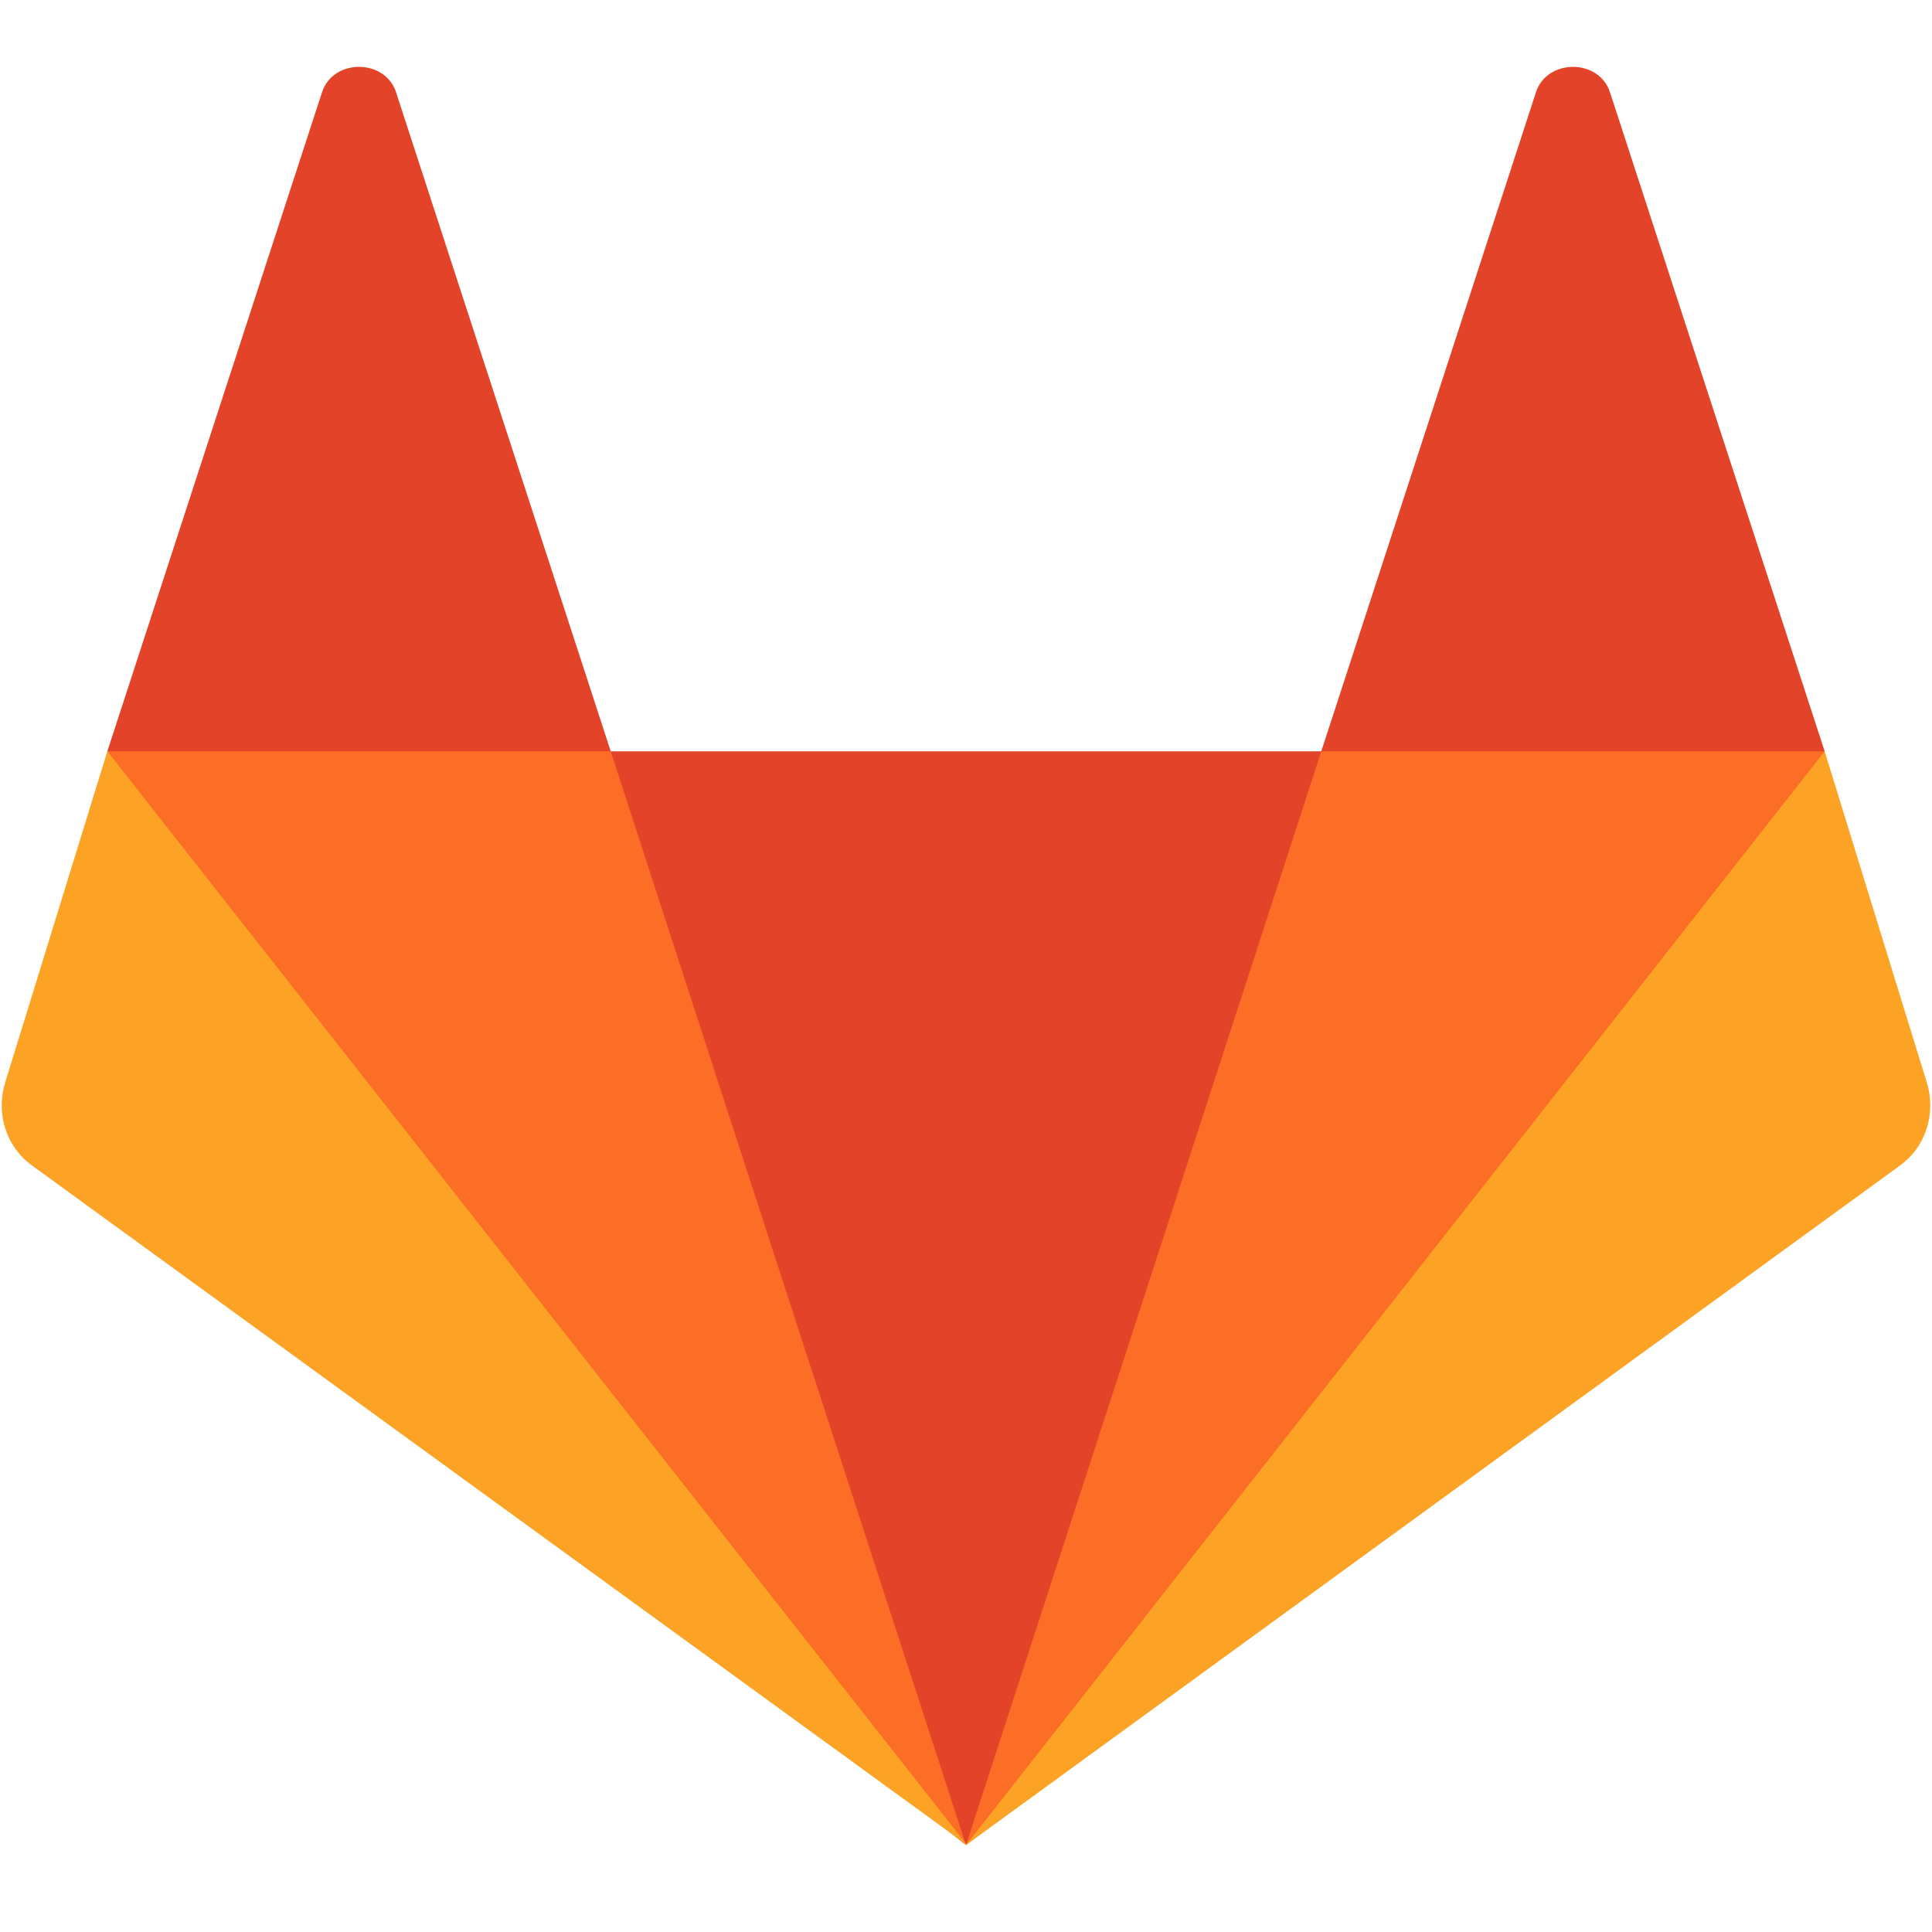
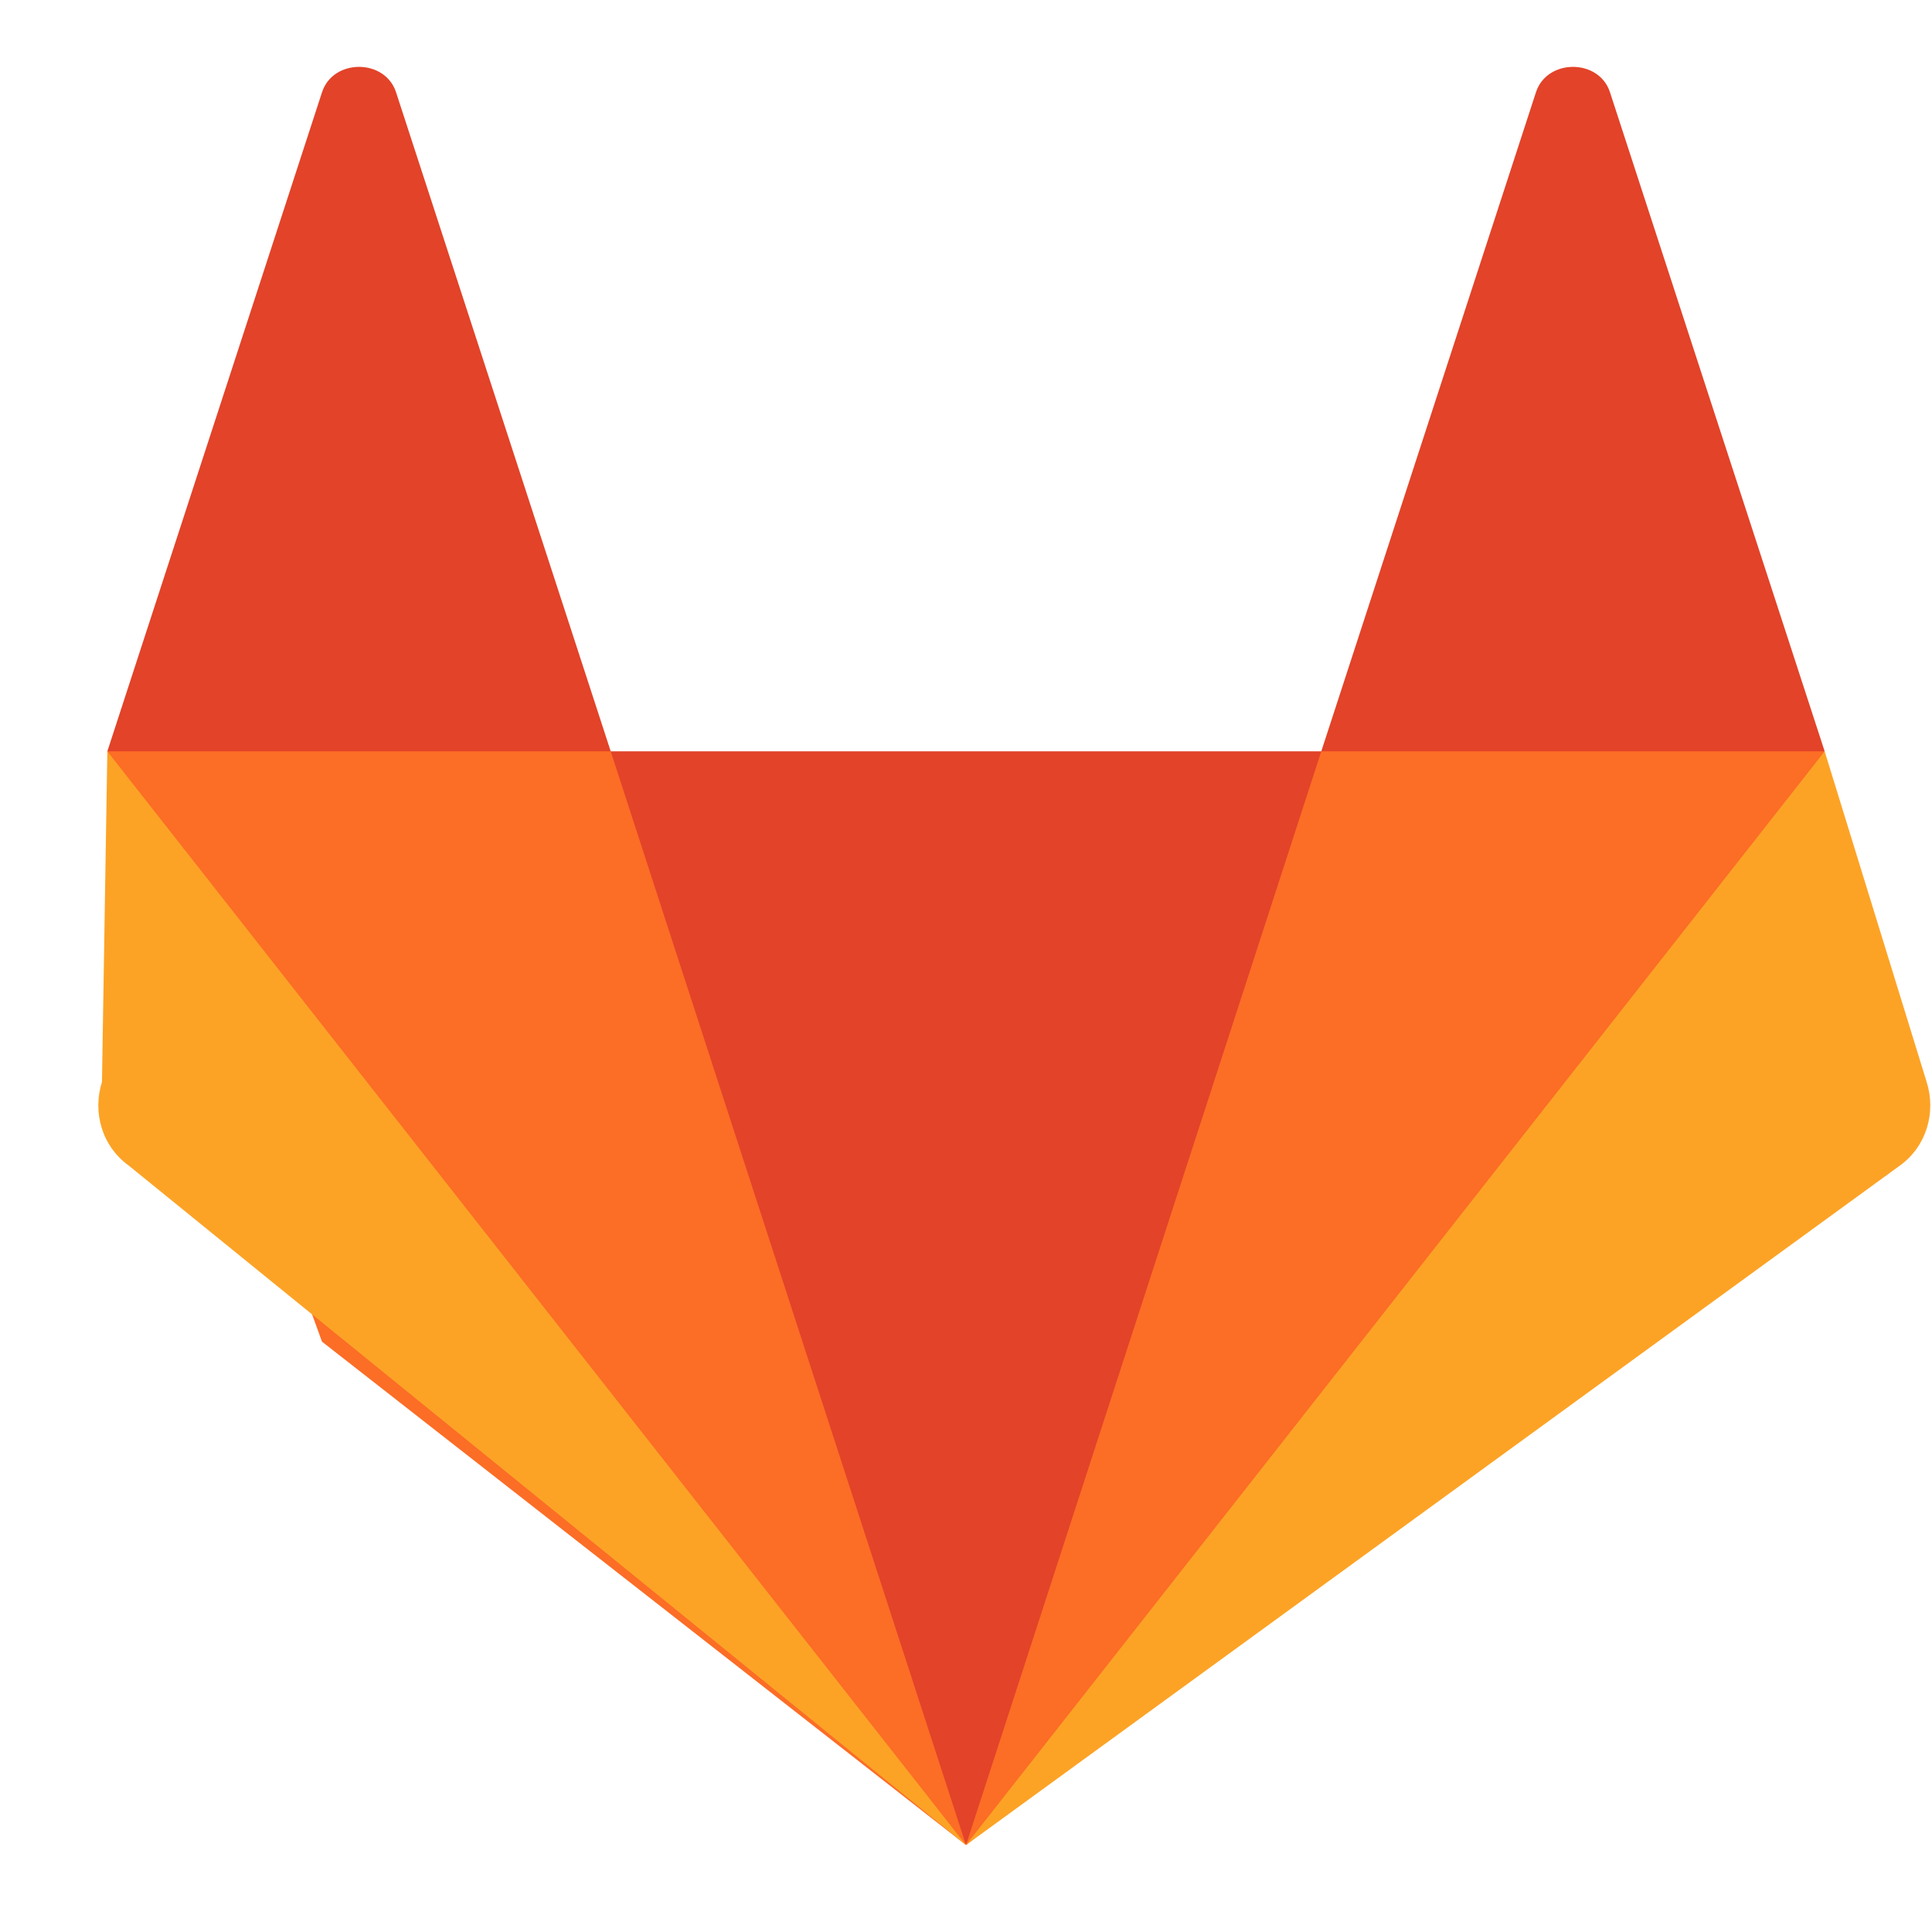
- <svg width="150" height="150" viewBox="0 0 36 36" class="tanuki-logo">
-   <path class="tanuki-shape tanuki-left-ear" fill="#e24329" d="M2 14l9.38 9v-9l-4-12.28c-.205-.632-1.176-.632-1.38 0z" />
-   <path class="tanuki-shape tanuki-right-ear" fill="#e24329" d="M34 14l-9.38 9v-9l4-12.28c.205-.632 1.176-.632 1.38 0z" />
-   <path class="tanuki-shape tanuki-nose" fill="#e24329" d="M18,34.38 3,14 33,14 Z" />
-   <path class="tanuki-shape tanuki-left-eye" fill="#fc6d26" d="M18,34.38 11.38,14 2,14 6,25Z" />
-   <path class="tanuki-shape tanuki-right-eye" fill="#fc6d26" d="M18,34.38 24.62,14 34,14 30,25Z" />
-   <path class="tanuki-shape tanuki-left-cheek" fill="#fca326" d="M2 14L.1 20.16c-.18.565 0 1.2.5 1.56l17.42 12.66z" />
-   <path class="tanuki-shape tanuki-right-cheek" fill="#fca326" d="M34 14l1.9 6.16c.18.565 0 1.2-.5 1.56L18 34.38z" />
+ <svg xmlns="http://www.w3.org/2000/svg" width="200" height="200" viewBox="0 0 36 36">
+   <path fill="#E24329" d="M2 14l9.38 9v-9l-4-12.28c-.205-.632-1.176-.632-1.38 0z" />
+   <path fill="#E24329" d="M34 14l-9.38 9v-9l4-12.28c.205-.632 1.176-.632 1.38 0z" />
+   <path fill="#E24329" d="M18 34.38L3 14h30z" />
+   <path fill="#FC6D26" d="M18 34.38L11.38 14H2l4 11z" />
+   <path fill="#FC6D26" d="M18 34.38L24.62 14H34l-4 11z" />
+   <path fill="#FCA326" d="M2 14l-.1 6.16c-.18.565 0 1.2.5 1.56l15.6 12.66z" />
+   <path fill="#FCA326" d="M34 14l1.9 6.16c.18.565 0 1.2-.5 1.56L18 34.38z" />
</svg>
